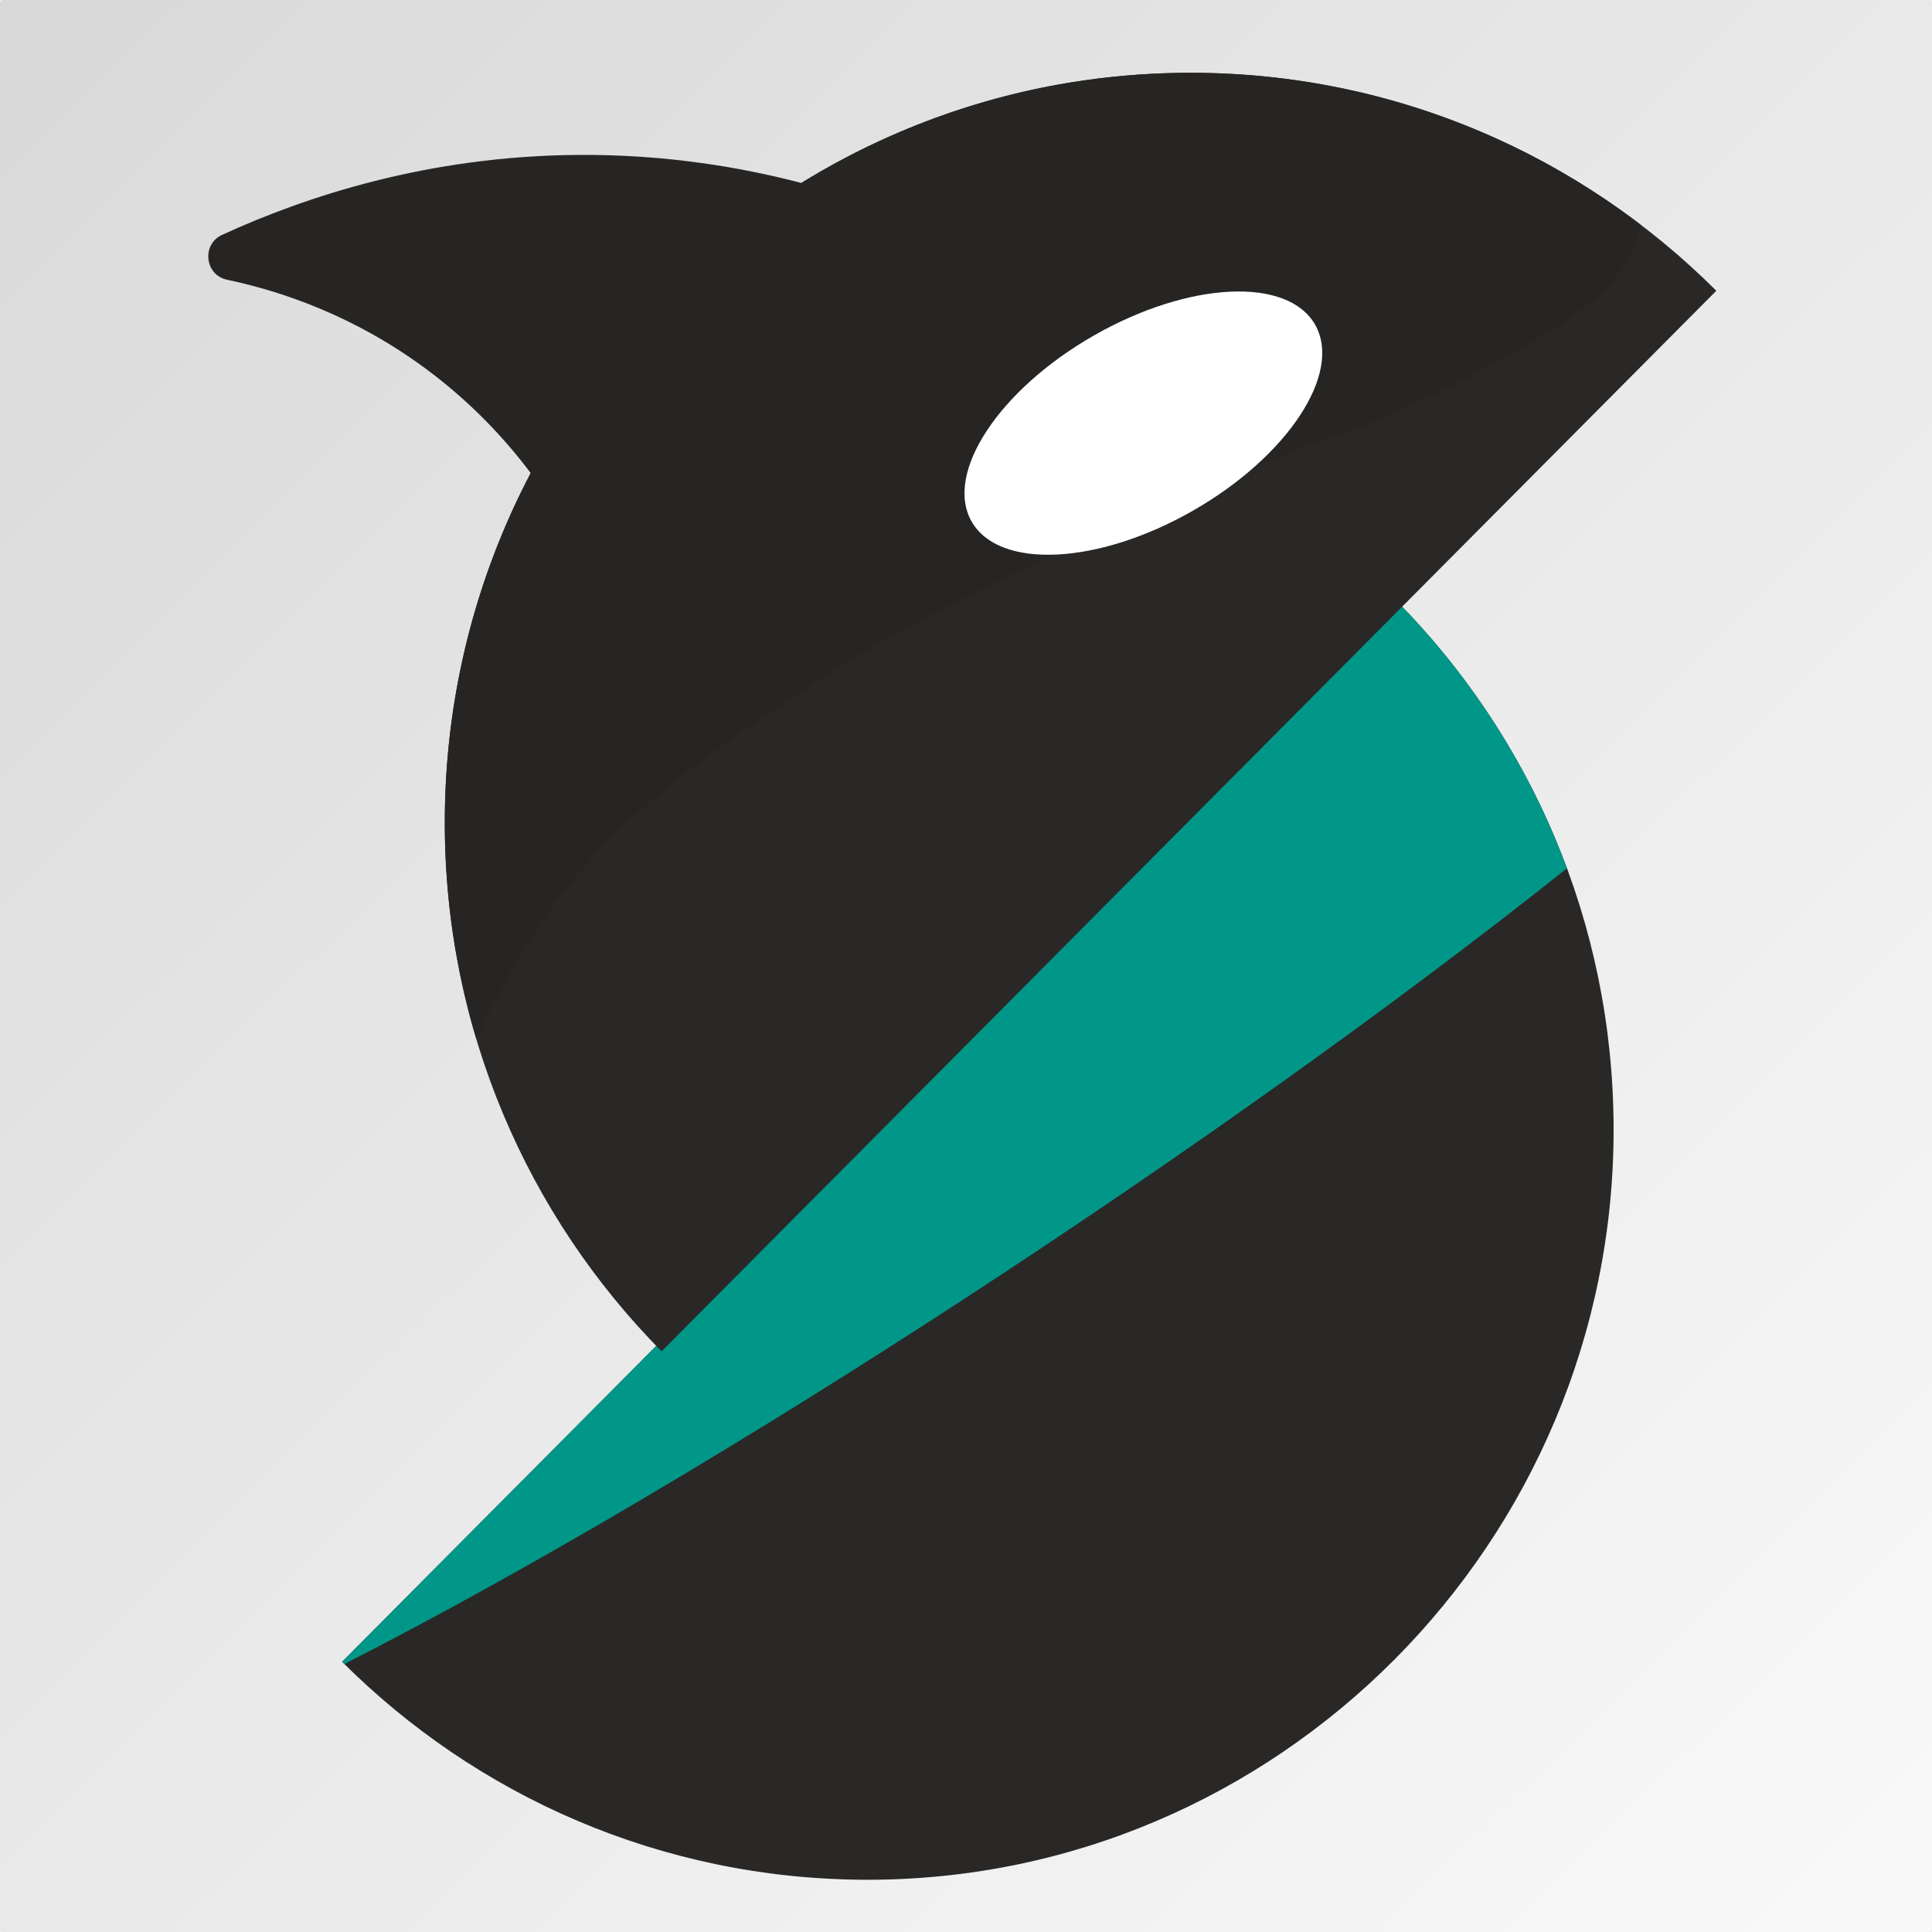
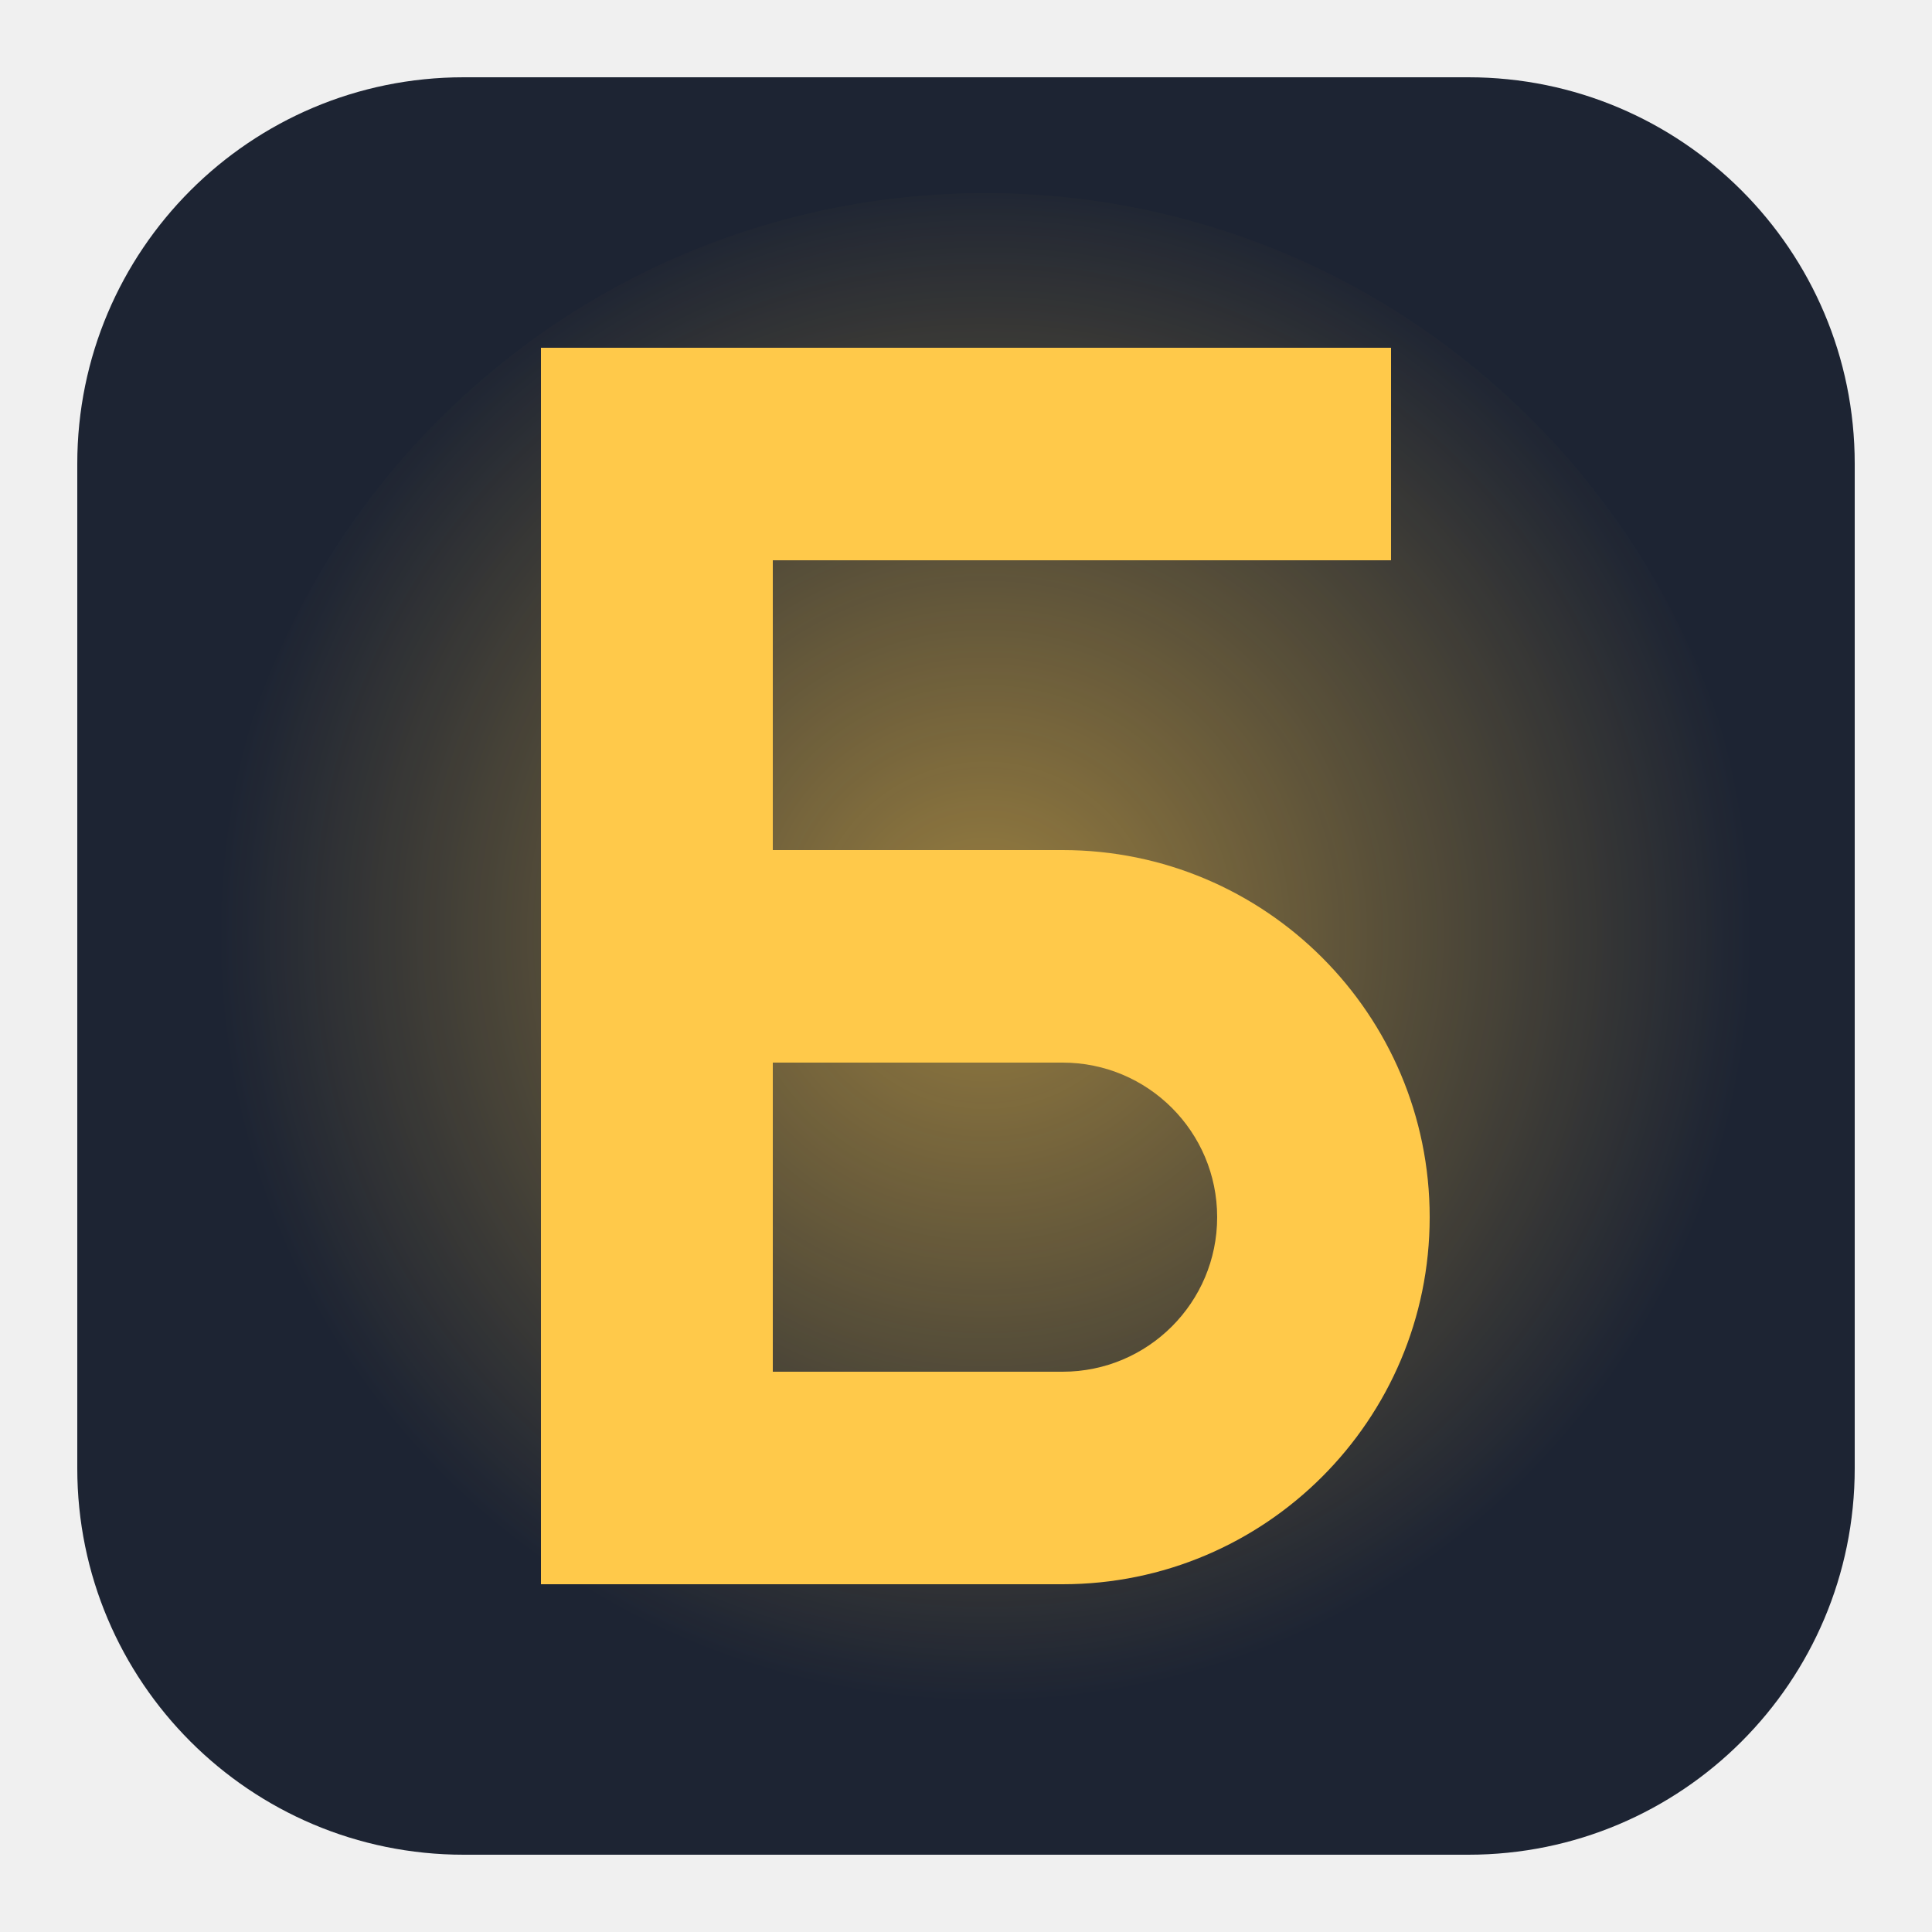
- <svg xmlns="http://www.w3.org/2000/svg" xmlns:xlink="http://www.w3.org/1999/xlink" version="1.1" id="svg2" width="1024" height="1024" viewBox="0 0 1024 1024">
-   <defs id="defs6">
-     <linearGradient id="linearGradient619">
-       <stop style="stop-color:#d9d9d9;stop-opacity:1;" offset="0" id="stop615" />
-       <stop style="stop-color:#f9f9f9;stop-opacity:1;" offset="1" id="stop617" />
-     </linearGradient>
-     <clipPath clipPathUnits="userSpaceOnUse" id="clipPath16">
-       <path d="M 0,792 H 612 V 0 H 0 Z" id="path14" />
-     </clipPath>
-     <linearGradient xlink:href="#linearGradient619" id="linearGradient621" x1="6.006" y1="-2.004" x2="1024" y2="1024.997" gradientUnits="userSpaceOnUse" gradientTransform="matrix(1.00007,0,0,1.000057,-0.06245207,-0.06244275)" />
+ <svg xmlns="http://www.w3.org/2000/svg" width="480" height="480" viewBox="0 0 100 100">
+   <defs>
+     <radialGradient id="g" cx="50%" cy="48%" r="50%">
+       <stop offset="0" stop-color="#ffc94a" stop-opacity="0.55" />
+       <stop offset="1" stop-color="#ffc94a" stop-opacity="0" />
+     </radialGradient>
  </defs>
-   <g id="layer1" transform="matrix(0.9989575,0,0,0.9979921,-0.933722,0.06231743)">
-     <rect style="fill:url(#linearGradient621);fill-opacity:1;stroke-width:1" id="rect457" width="1025.069" height="1026.06" x="0.935" y="-0.062" rx="2" ry="2" />
-   </g>
-   <g id="g8" transform="matrix(1.333333,0,0,-1.333333,0,1056)">
-     <g id="g10" transform="translate(76.25895,16.06244)">
-       <g id="g12" clip-path="url(#clipPath16)">
-         <g id="g18" transform="translate(59.7287,115.3517)">
-           <path d="m 0,0 c 53.332,-53.285 126.698,-86.317 207.744,-86.646 164.049,-0.664 298.355,134.38 297.699,299.337 -0.324,81.496 -33.176,155.271 -86.17,208.899 z" style="fill:#292826;fill-opacity:1;fill-rule:nonzero;stroke:none" id="path20" />
-         </g>
-         <g id="g22" transform="translate(479.0017,536.9419)">
-           <path d="m 0,0 -419.273,-421.59 c 0.298,-0.298 0.606,-0.587 0.906,-0.884 146.894,74.925 348.023,206.579 486.003,316.297 C 52.756,-65.97 29.506,-29.859 0,0" style="fill:#009789;fill-opacity:1;fill-rule:nonzero;stroke:none" id="path24" />
-         </g>
-         <g id="g26" transform="translate(397.0372,747)">
-           <path d="m 0,0 c -163.742,0 -296.482,-133.473 -296.482,-298.121 0,-81.979 32.915,-156.223 86.172,-210.117 l 419.273,421.59 C 155.364,-33.096 81.529,0 0,0" style="fill:#292826;fill-opacity:1;fill-rule:nonzero;stroke:none" id="path28" />
-         </g>
-         <g id="g30" transform="translate(397.0372,747)">
-           <path d="m 0,0 c -56.714,0 -109.702,-16.022 -154.751,-43.796 -24.127,6.312 -54.061,11.37 -88.437,11.157 -59.938,-0.372 -108.713,-16.603 -141.822,-31.784 -8.218,-3.768 -6.898,-15.967 1.941,-17.829 21.801,-4.593 50.498,-14.324 78.883,-35.28 17.931,-13.238 31.574,-27.883 41.856,-41.597 -21.794,-41.504 -34.152,-88.793 -34.152,-138.992 0,-29.952 4.412,-58.865 12.586,-86.137 12.54,27.79 25.699,46.391 29.916,52.184 27.229,37.41 56.015,56.883 98.542,85.651 31.328,21.193 74.856,46.047 199.916,97.449 0,0 39.121,11.017 91.587,42.212 20.912,12.433 36.823,24.17 41.863,42.526 0.355,1.293 0.677,2.57 0.973,3.83 C 129.175,-22.506 67.208,0 0,0" style="fill:#262523;fill-opacity:1;fill-rule:nonzero;stroke:none" id="path32" />
-         </g>
-         <g id="g34" transform="translate(446.5563,646.8041)">
-           <path d="m 0,0 c 10.875,-19.229 -10.891,-52.305 -48.616,-73.879 -37.725,-21.573 -77.124,-23.474 -88,-4.245 -10.875,19.229 10.891,52.305 48.617,73.879 C -50.274,17.328 -10.875,19.229 0,0" style="fill:#ffffff;fill-opacity:1;fill-rule:nonzero;stroke:none" id="path36" />
-         </g>
-       </g>
-     </g>
-   </g>
+   <rect x="4" y="4" width="92" height="92" rx="20" fill="#1d2433" />
+   <circle cx="51" cy="50" r="40" fill="url(#g)" />
+   <path fill="#ffc94a" fill-rule="evenodd" d="M28 18H72V29H40V44H55A19 19 0 0 1 55 82H28ZM40 55V71H55A8 8 0 0 0 55 55Z" />
</svg>
